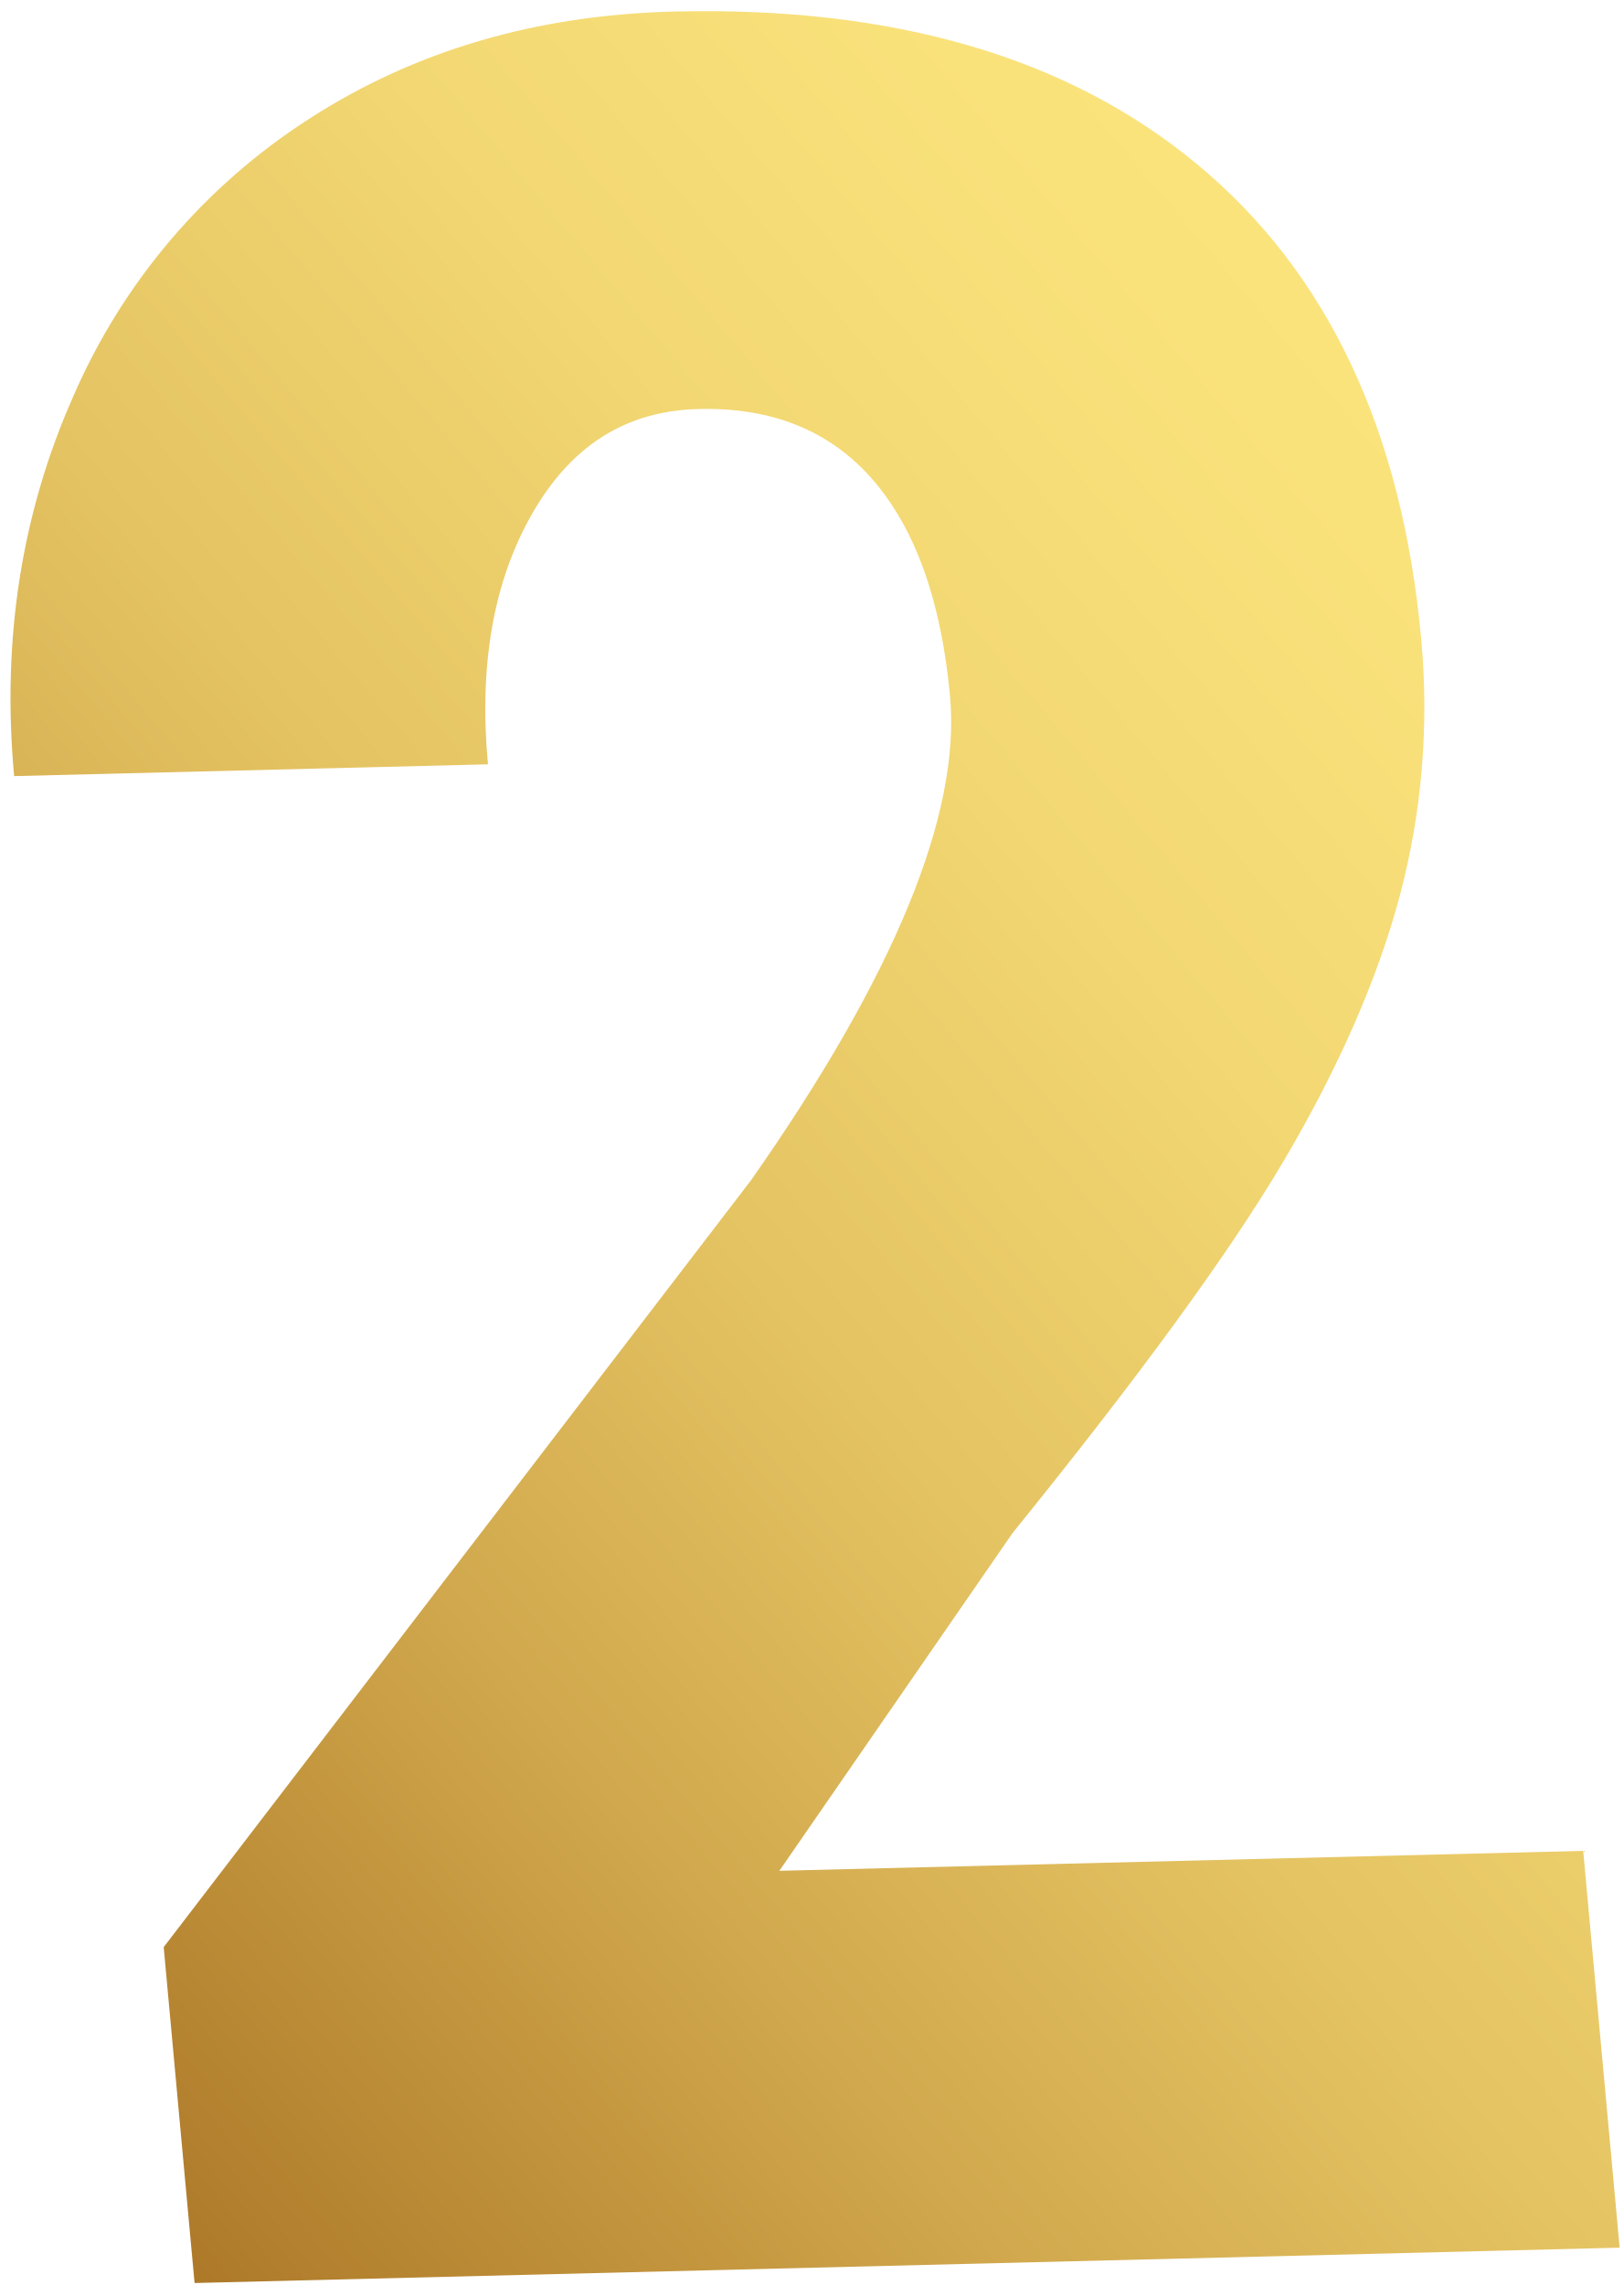
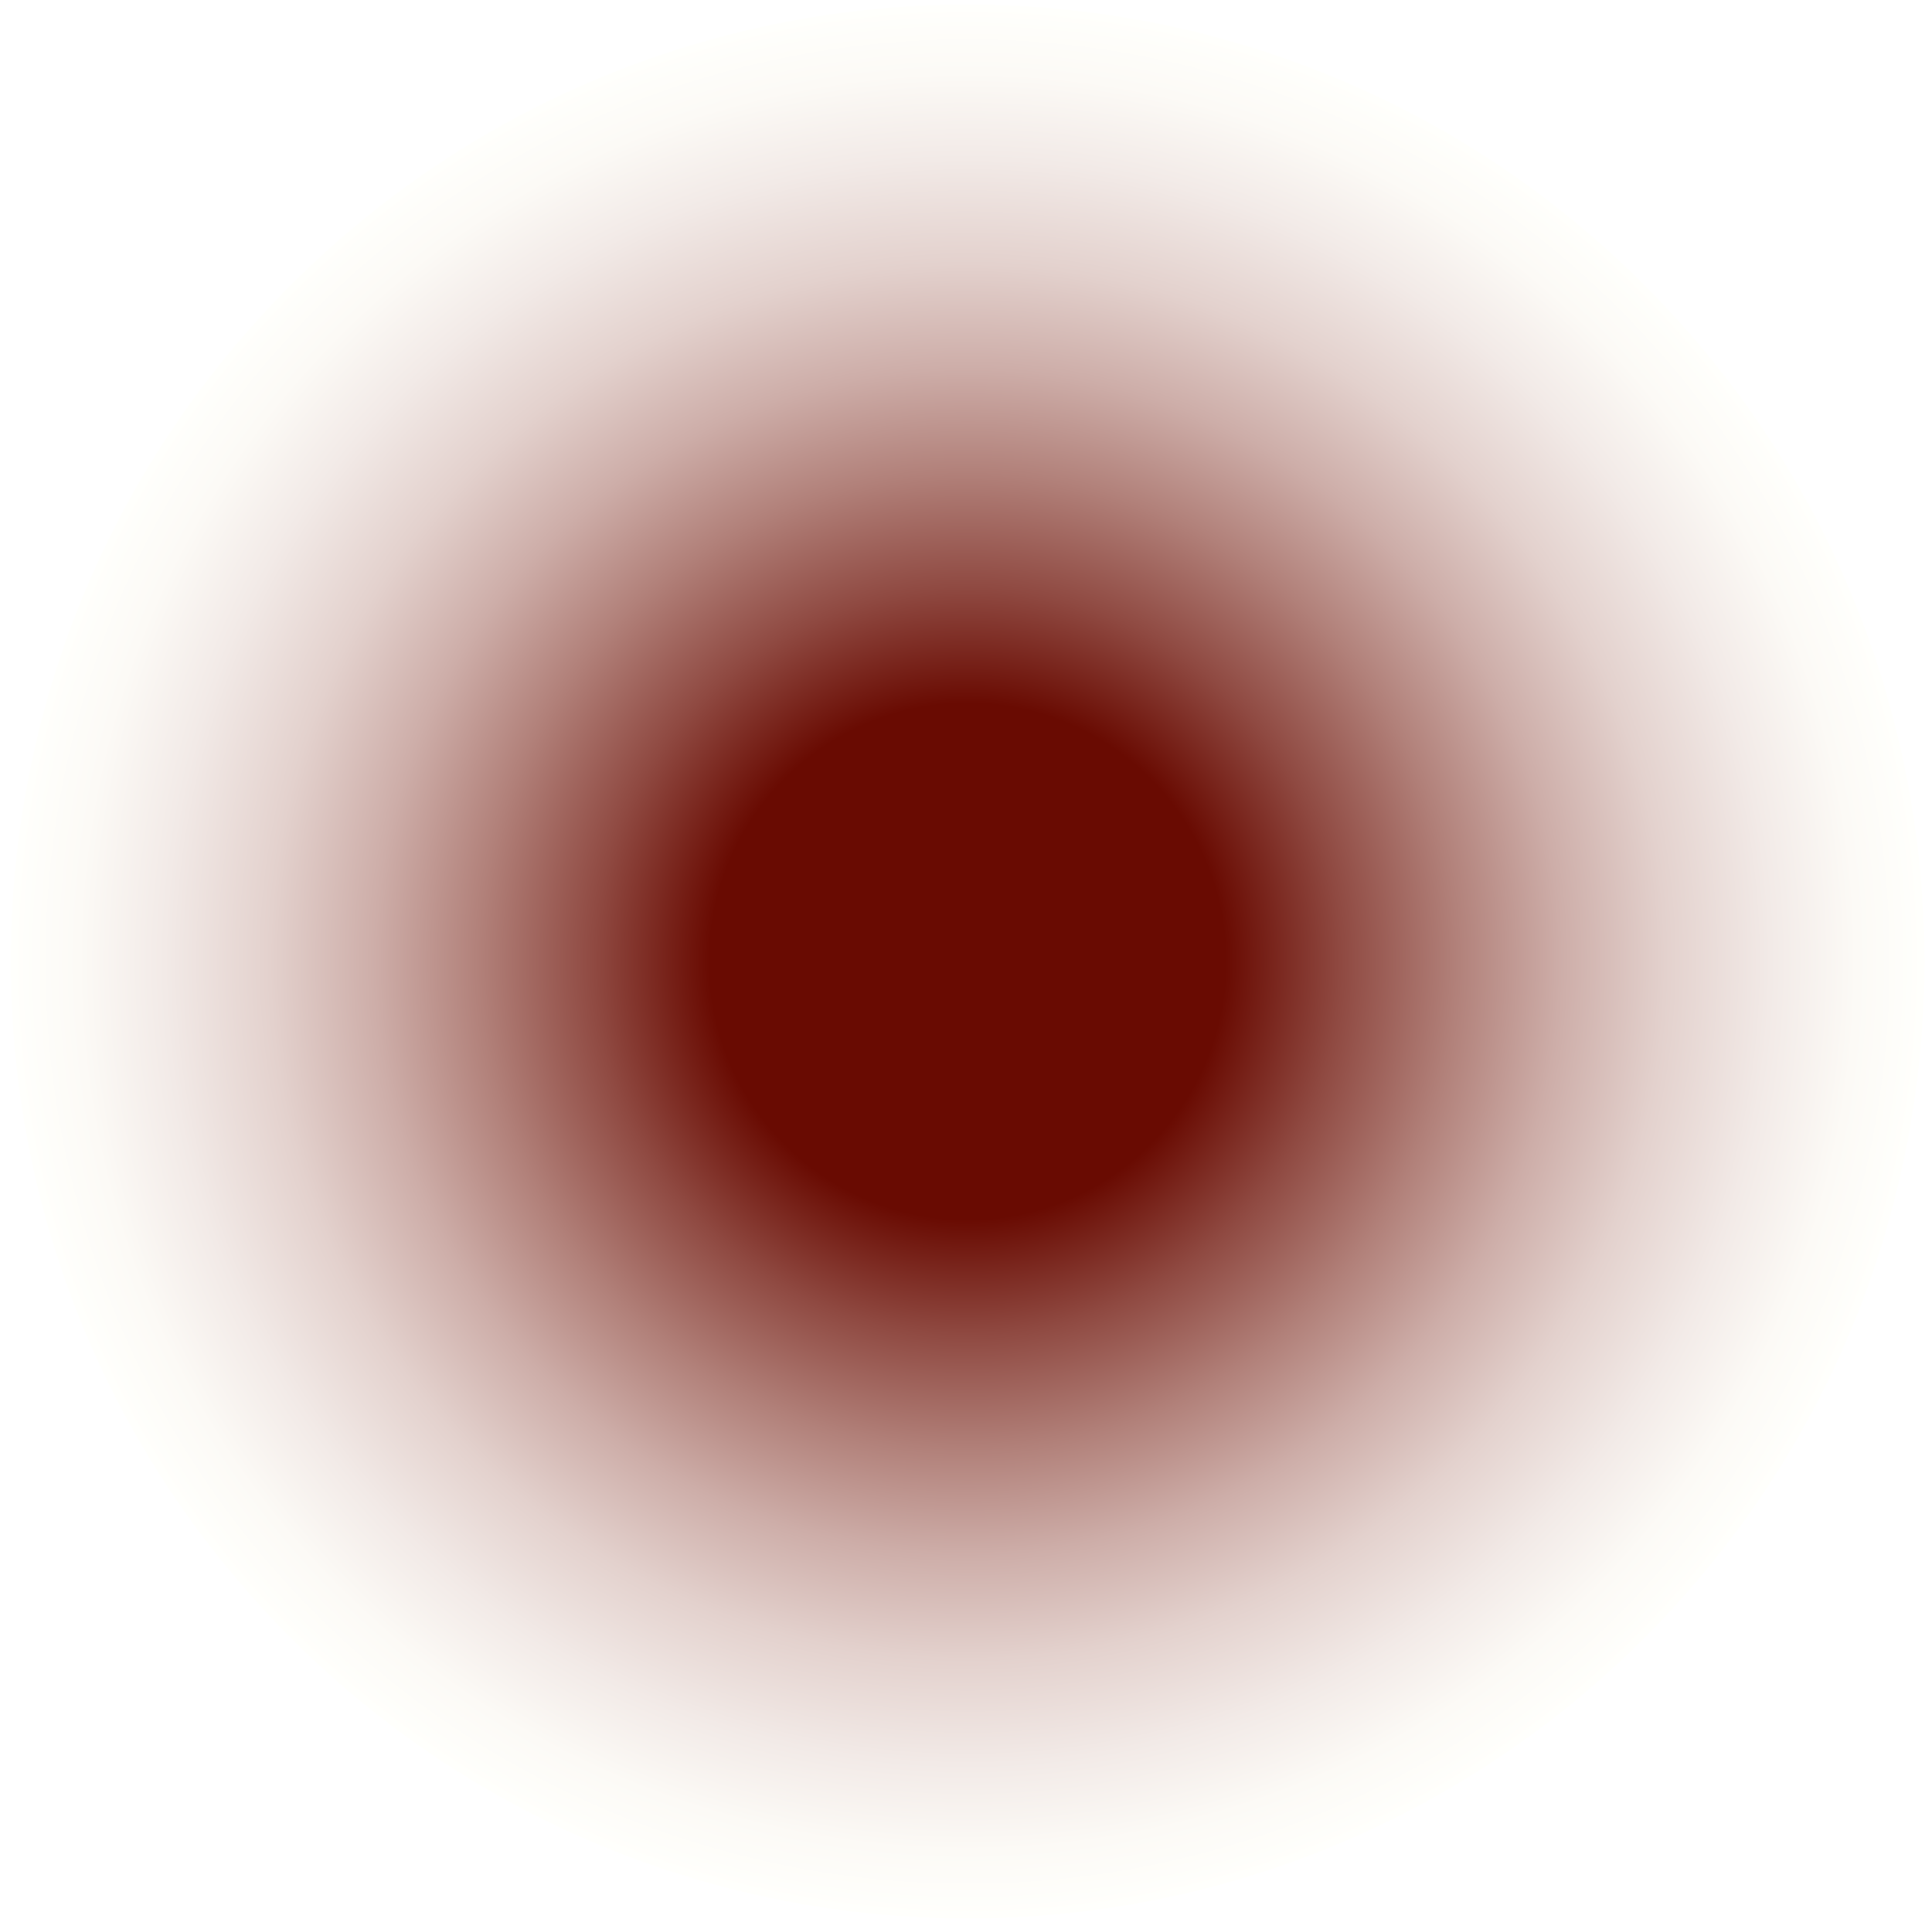
- <svg xmlns="http://www.w3.org/2000/svg" width="108" height="152" viewBox="0 0 108 152" fill="none">
-   <path id="Vector" d="M44.8 0.769C59.47 0.403 71.112 3.811 79.726 10.993C88.34 18.175 93.28 28.666 94.545 42.465C95.085 48.207 94.606 53.999 93.13 59.574C91.636 65.144 89.072 70.993 85.438 77.164C81.804 83.335 75.763 91.595 67.373 101.968L51.849 124.447L105.326 123.122L107.752 149.517L12.944 151.869L10.89 129.524L49.975 78.497C59.512 64.886 63.922 54.162 63.206 46.327C62.618 39.949 60.885 35.15 58.043 31.889C55.201 28.627 51.32 27.086 46.478 27.208C41.636 27.329 38.01 29.638 35.419 34.147C32.828 38.655 31.855 44.214 32.463 50.843L0.94 51.627C0.109 42.571 1.422 34.147 4.88 26.353C8.164 18.778 13.63 12.352 20.581 7.896C27.582 3.377 35.655 1.002 44.8 0.769Z" fill="url(#paint0_linear_114_6298)" />
+ <svg xmlns="http://www.w3.org/2000/svg" width="143" height="142" viewBox="0 0 143 142" fill="none">
+   <path id="Vector" style="mix-blend-mode:multiply" d="M121.697 121.239C149.354 93.582 149.354 48.741 121.697 21.084C94.04 -6.573 49.199 -6.573 21.542 21.084C-6.115 48.741 -6.115 93.582 21.542 121.239C49.199 148.896 94.04 148.896 121.697 121.239Z" fill="url(#paint0_radial_114_6311)" />
  <defs>
-     <linearGradient id="paint0_linear_114_6298" x1="188.551" y1="-26.117" x2="-93.982" y2="211.439" gradientUnits="userSpaceOnUse">
-       <stop stop-color="#C3852F" />
-       <stop offset="0.07" stop-color="#DBAD50" />
-       <stop offset="0.13" stop-color="#EECC69" />
-       <stop offset="0.18" stop-color="#F9DF78" />
-       <stop offset="0.22" stop-color="#FDE67E" />
-       <stop offset="0.31" stop-color="#FAE27B" />
-       <stop offset="0.39" stop-color="#F2D772" />
-       <stop offset="0.48" stop-color="#E4C362" />
-       <stop offset="0.56" stop-color="#D1A84D" />
-       <stop offset="0.61" stop-color="#C1933C" />
-       <stop offset="0.62" stop-color="#BE8F39" />
-       <stop offset="0.71" stop-color="#A26B1F" />
-       <stop offset="0.79" stop-color="#915410" />
-       <stop offset="0.83" stop-color="#8B4C0A" />
-       <stop offset="0.9" stop-color="#9A5F09" />
-       <stop offset="1" stop-color="#AA7307" />
-     </linearGradient>
+     <radialGradient id="paint0_radial_114_6311" cx="0" cy="0" r="1" gradientUnits="userSpaceOnUse" gradientTransform="translate(71.6156 71.1625) scale(70.8203)">
+       <stop offset="0.27" stop-color="#690B02" />
+       <stop offset="0.39" stop-color="#8F4941" />
+       <stop offset="0.51" stop-color="#B18079" />
+       <stop offset="0.62" stop-color="#CDADA8" />
+       <stop offset="0.73" stop-color="#E3D1CD" />
+       <stop offset="0.84" stop-color="#F2EAE7" />
+       <stop offset="0.93" stop-color="#FCFAF6" />
+       <stop offset="1" stop-color="#FFFFFC" />
+     </radialGradient>
  </defs>
</svg>
